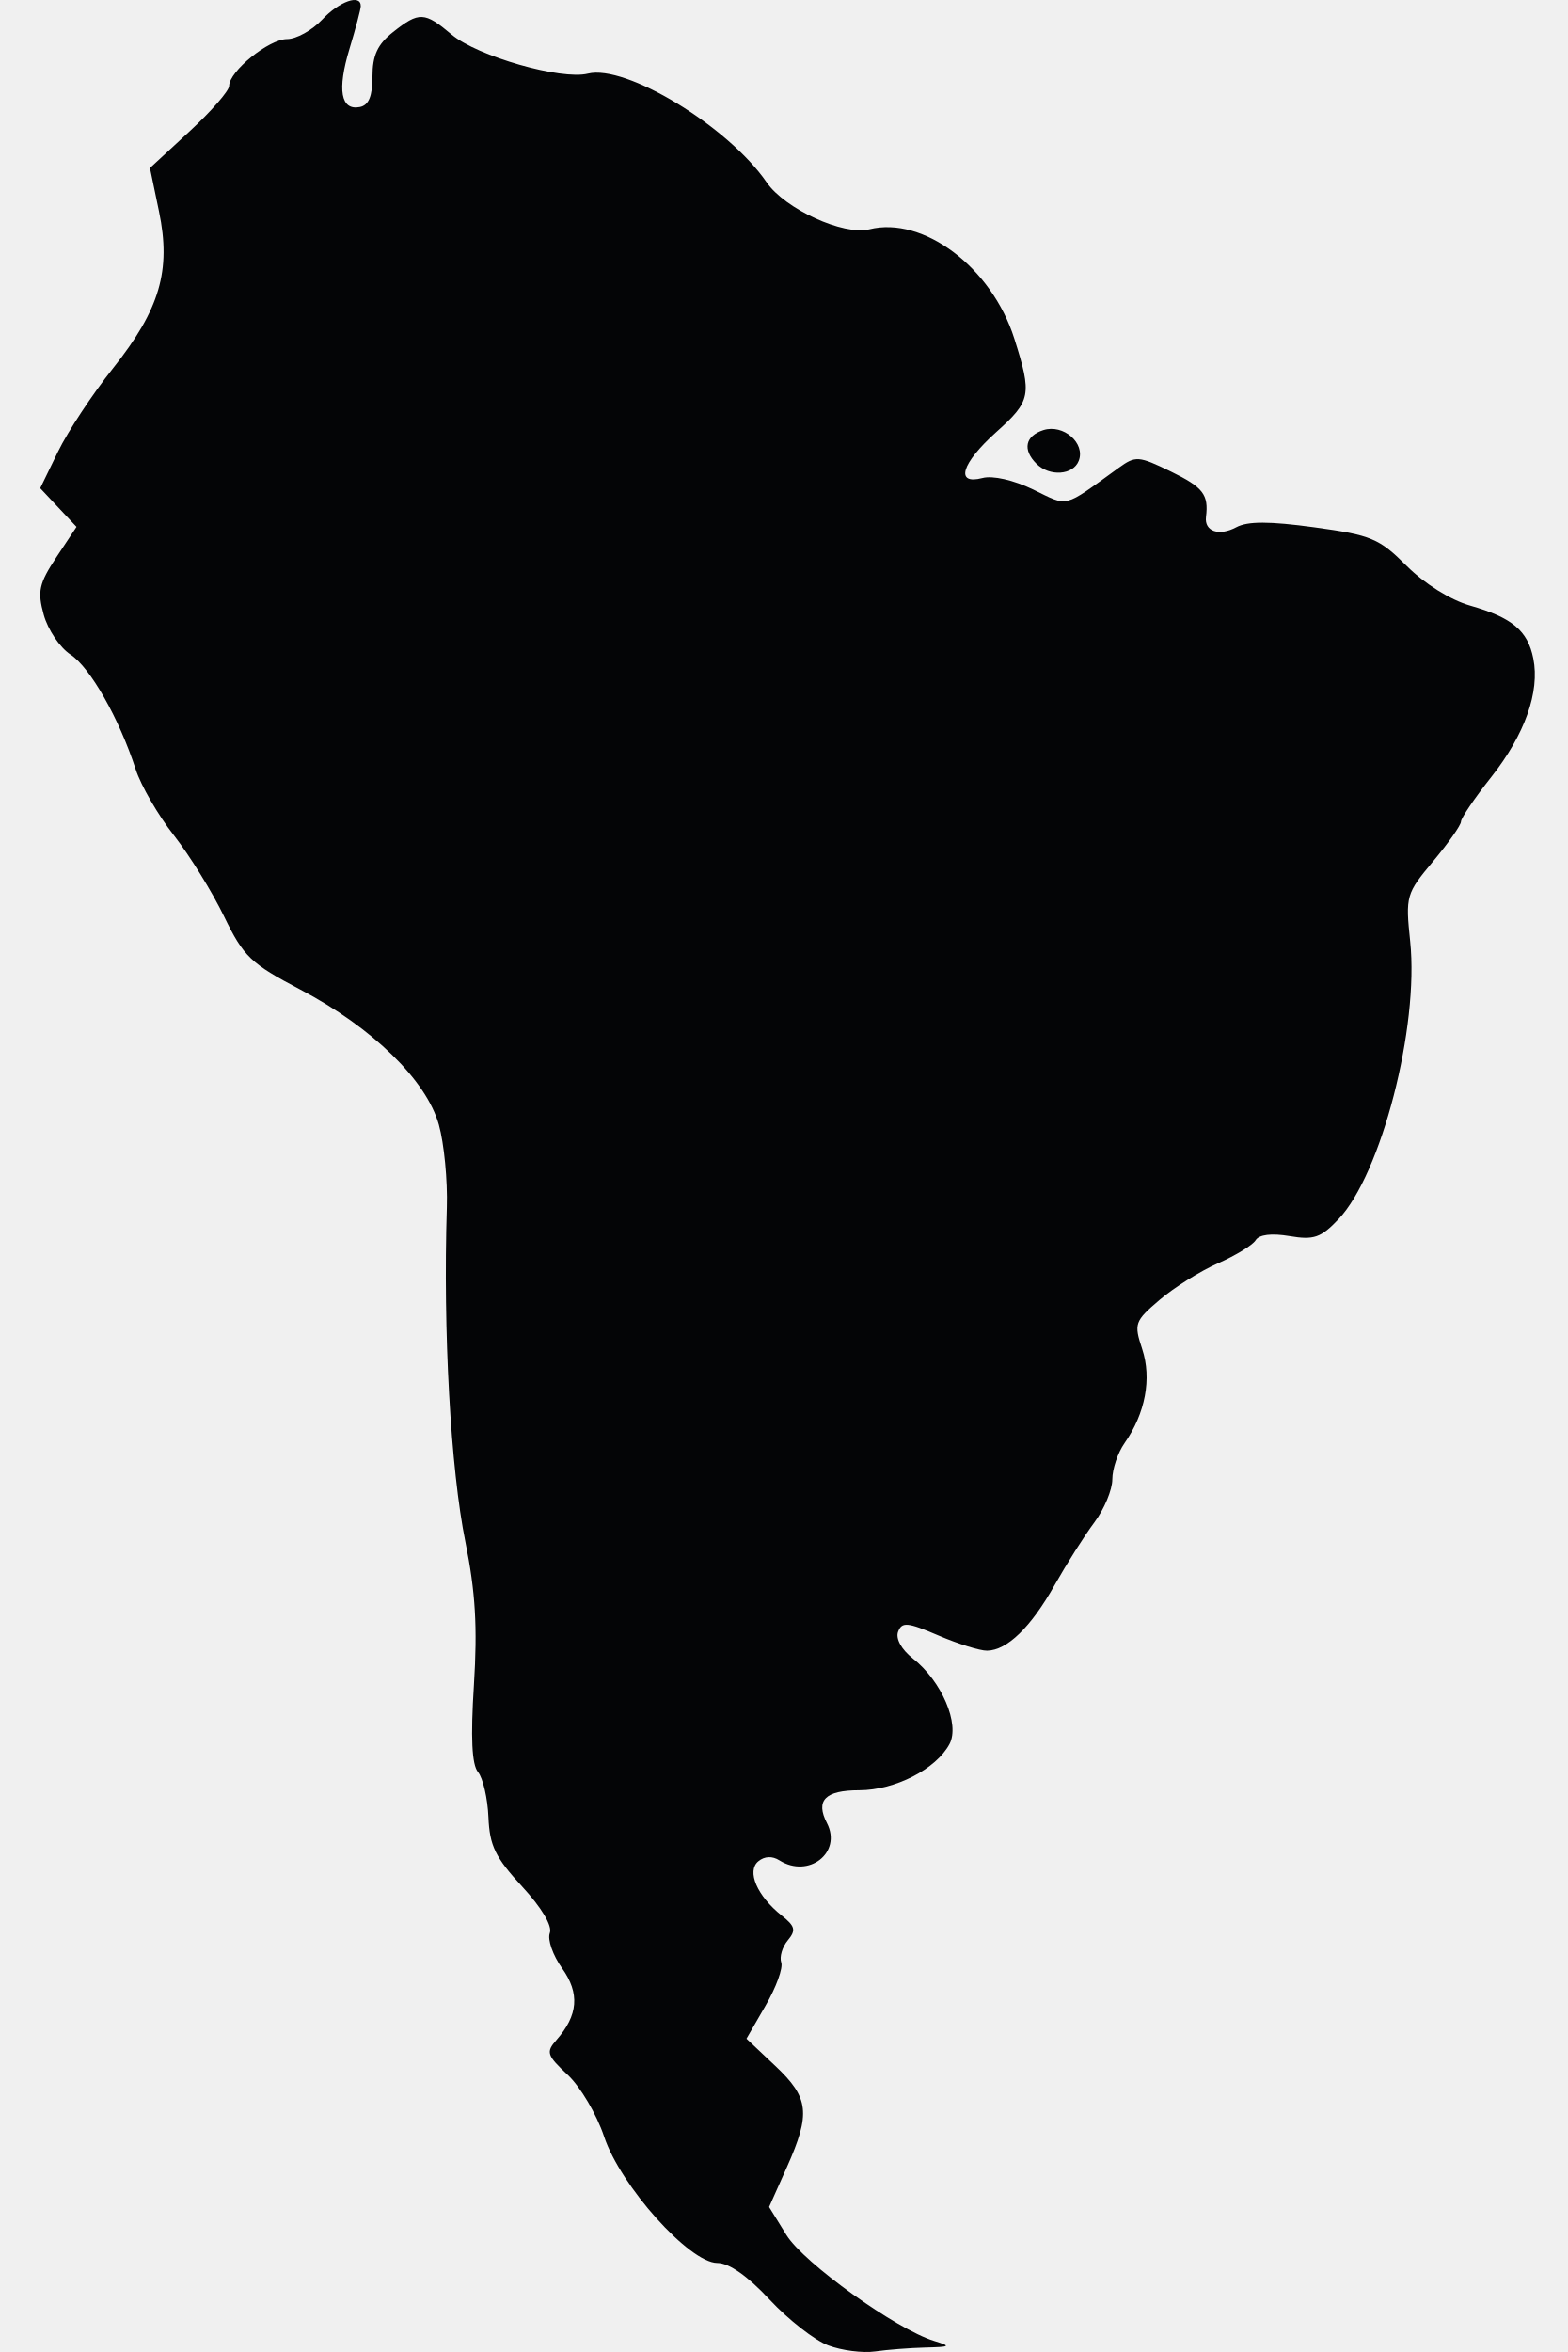
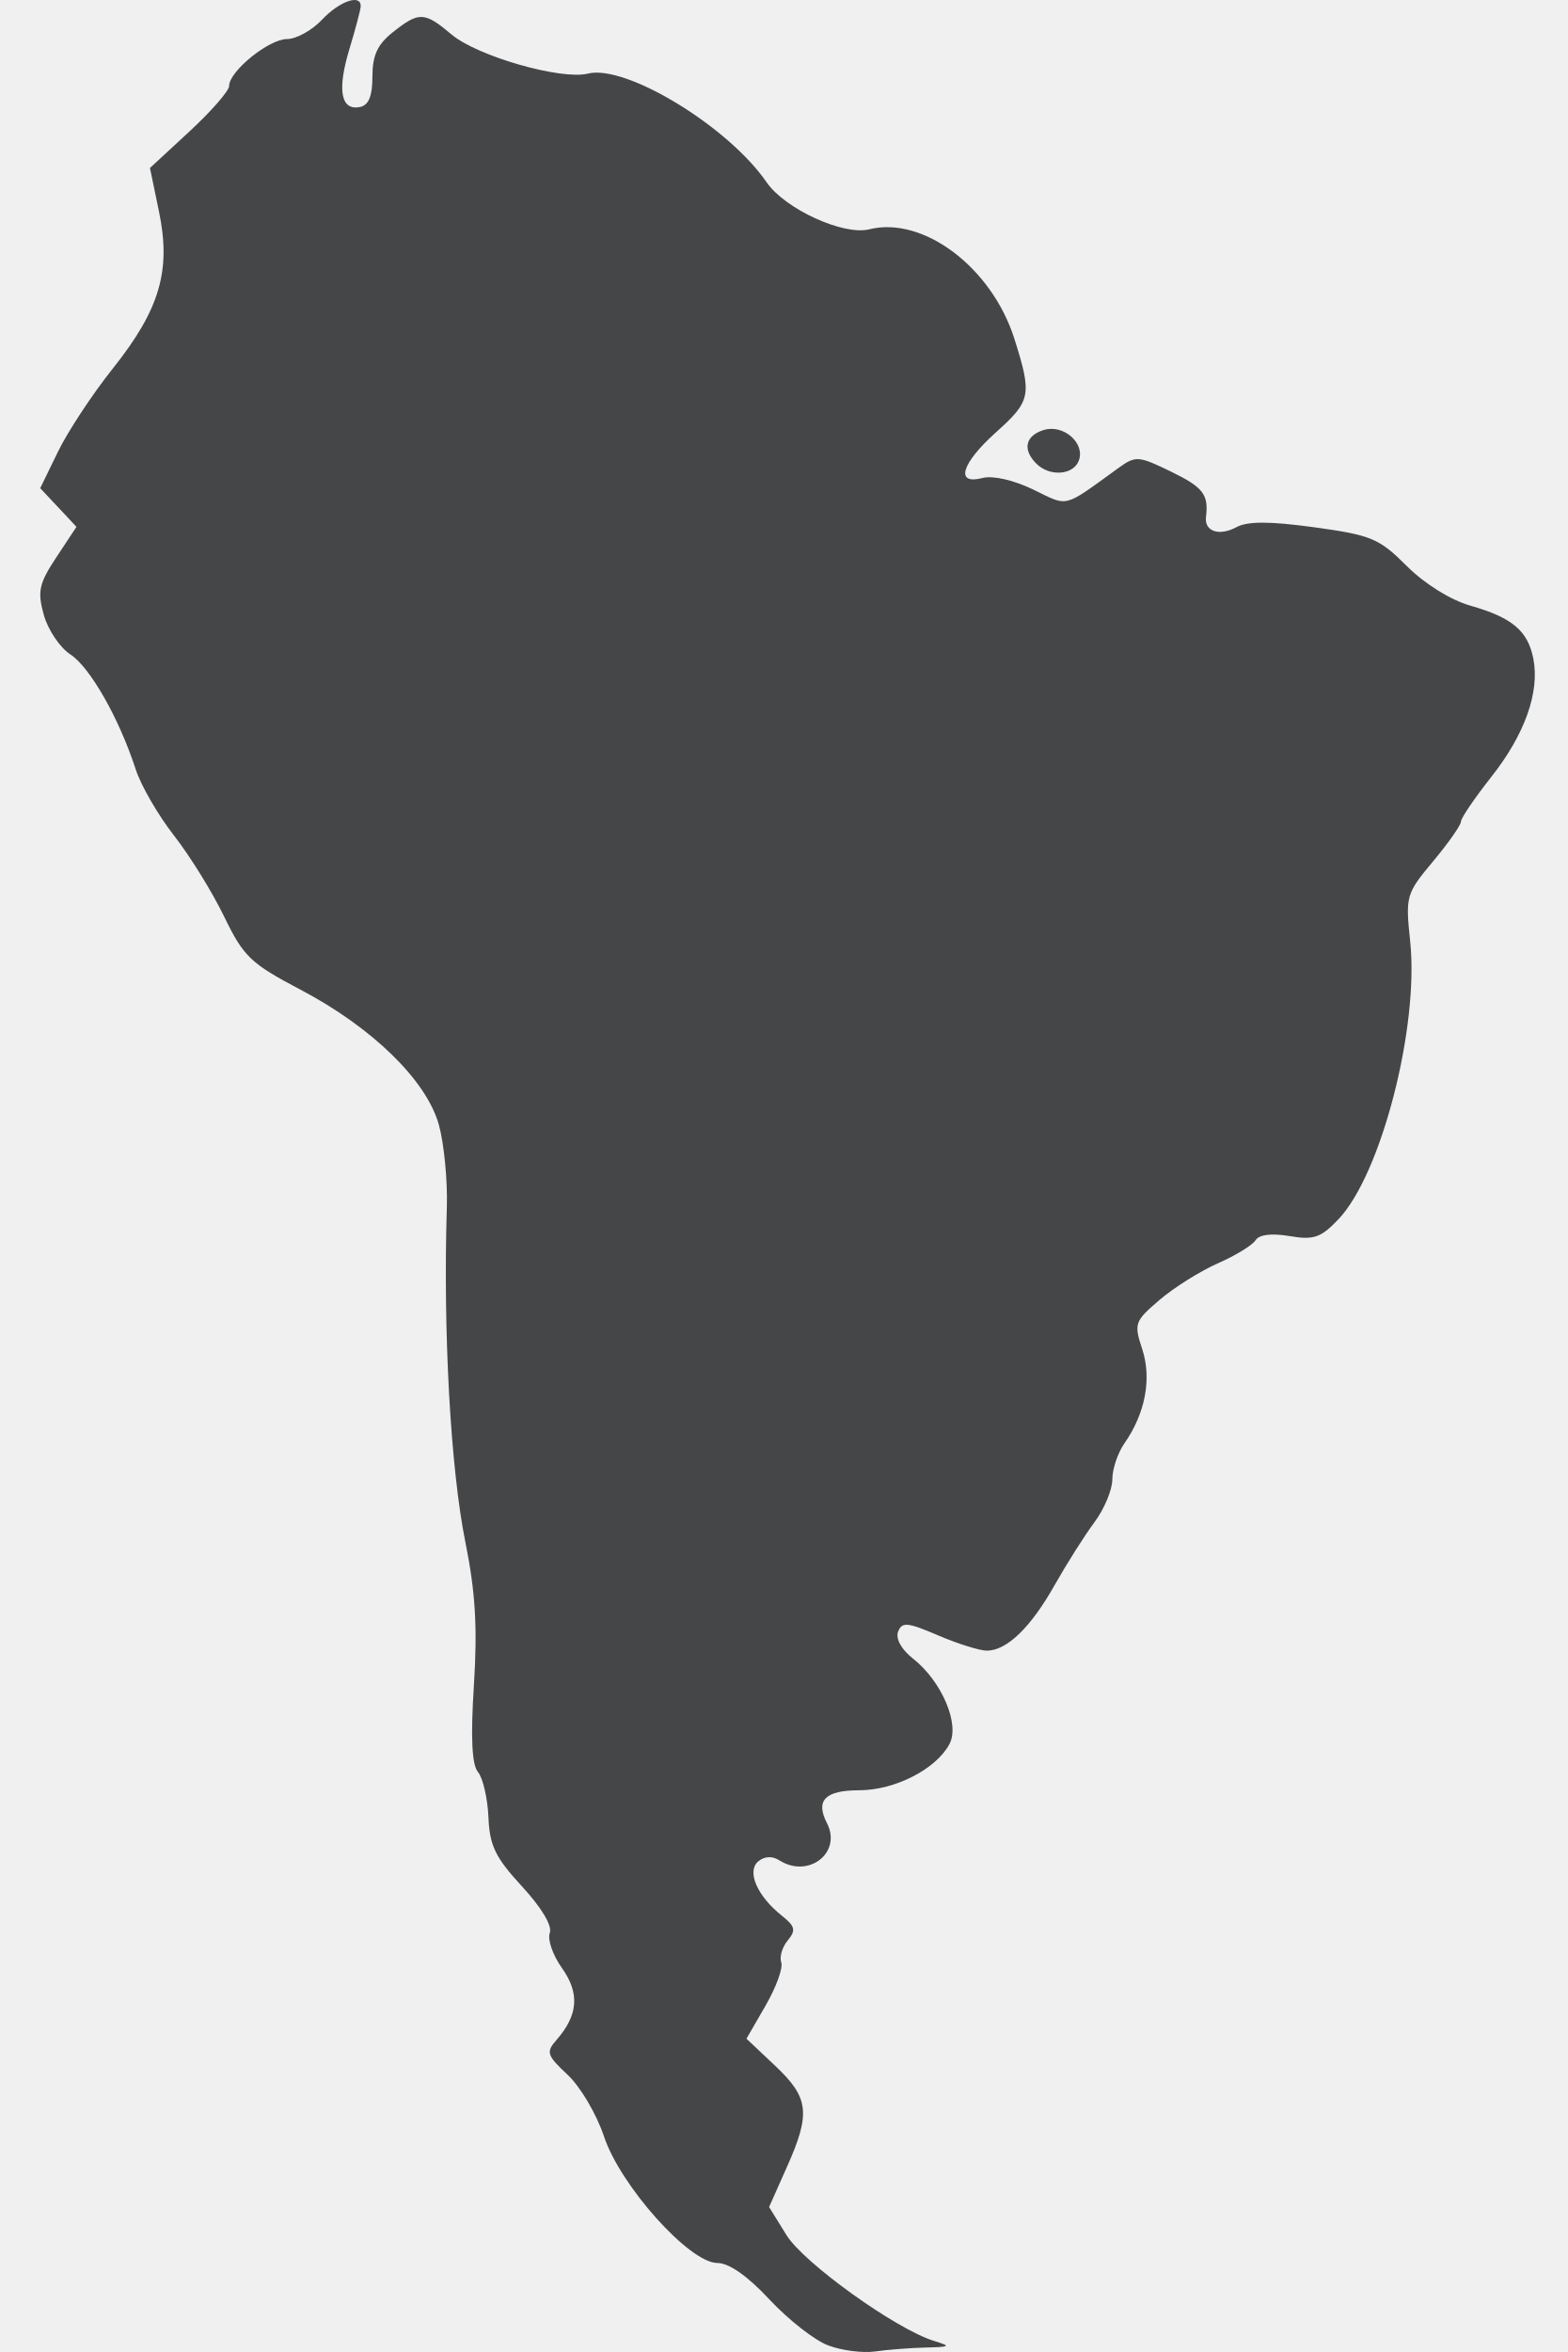
<svg xmlns="http://www.w3.org/2000/svg" width="32" height="48" viewBox="0 0 32 48" fill="none">
  <g clip-path="url(#clip0_289_808)">
-     <path d="M16.906 47.866C16.631 47.763 16.092 47.342 15.709 46.931C15.261 46.449 14.881 46.183 14.641 46.183C14.074 46.183 12.664 44.609 12.33 43.601C12.18 43.151 11.847 42.586 11.588 42.344C11.162 41.946 11.141 41.88 11.358 41.633C11.803 41.127 11.838 40.68 11.473 40.168C11.285 39.904 11.172 39.581 11.223 39.45C11.278 39.305 11.058 38.935 10.656 38.499C10.111 37.908 9.994 37.667 9.97 37.086C9.954 36.701 9.858 36.287 9.758 36.166C9.631 36.013 9.605 35.466 9.674 34.383C9.748 33.21 9.705 32.486 9.501 31.476C9.197 29.977 9.042 27.184 9.121 24.637C9.138 24.093 9.065 23.336 8.958 22.954C8.705 22.047 7.599 20.968 6.131 20.196C5.117 19.663 4.973 19.525 4.574 18.703C4.333 18.205 3.872 17.46 3.55 17.048C3.227 16.636 2.877 16.031 2.771 15.704C2.434 14.665 1.841 13.62 1.437 13.356C1.222 13.215 0.977 12.85 0.893 12.546C0.761 12.068 0.796 11.909 1.151 11.372L1.562 10.752L1.191 10.357L0.821 9.963L1.184 9.217C1.383 8.807 1.888 8.042 2.305 7.518C3.263 6.314 3.496 5.521 3.246 4.316L3.061 3.428L3.869 2.681C4.313 2.271 4.677 1.853 4.677 1.754C4.677 1.454 5.489 0.797 5.859 0.797C6.048 0.797 6.37 0.619 6.575 0.401C6.928 0.025 7.367 -0.129 7.364 0.125C7.363 0.19 7.259 0.583 7.133 0.998C6.879 1.835 6.956 2.262 7.346 2.184C7.526 2.148 7.603 1.963 7.603 1.56C7.603 1.128 7.706 0.905 8.023 0.654C8.556 0.233 8.664 0.238 9.219 0.705C9.745 1.148 11.457 1.638 12 1.502C12.774 1.308 14.864 2.579 15.649 3.721C16.023 4.265 17.218 4.812 17.744 4.68C18.847 4.404 20.246 5.459 20.706 6.915C21.069 8.062 21.046 8.181 20.333 8.82C19.621 9.46 19.489 9.903 20.055 9.755C20.264 9.7 20.689 9.797 21.087 9.989C21.824 10.346 21.678 10.383 22.834 9.548C23.181 9.298 23.239 9.302 23.902 9.624C24.559 9.944 24.674 10.092 24.617 10.55C24.581 10.845 24.884 10.948 25.235 10.76C25.468 10.635 25.91 10.636 26.828 10.761C27.992 10.921 28.152 10.987 28.714 11.55C29.078 11.914 29.607 12.244 30.01 12.359C30.867 12.604 31.184 12.87 31.298 13.438C31.434 14.119 31.126 14.989 30.441 15.856C30.1 16.287 29.822 16.697 29.822 16.768C29.822 16.839 29.566 17.203 29.253 17.578C28.701 18.238 28.688 18.286 28.785 19.213C28.968 20.962 28.193 23.965 27.322 24.881C26.961 25.261 26.818 25.31 26.322 25.226C25.956 25.164 25.701 25.195 25.63 25.311C25.568 25.411 25.222 25.622 24.862 25.781C24.502 25.939 23.966 26.275 23.671 26.527C23.16 26.963 23.143 27.012 23.315 27.532C23.513 28.133 23.38 28.844 22.955 29.451C22.817 29.647 22.705 29.98 22.705 30.192C22.705 30.403 22.541 30.797 22.341 31.066C22.14 31.335 21.775 31.911 21.529 32.346C21.041 33.212 20.557 33.681 20.148 33.687C20.003 33.689 19.556 33.549 19.154 33.377C18.523 33.106 18.411 33.096 18.332 33.3C18.278 33.442 18.4 33.663 18.634 33.847C19.223 34.31 19.598 35.188 19.381 35.594C19.107 36.106 18.267 36.535 17.539 36.536C16.841 36.537 16.64 36.742 16.881 37.209C17.19 37.809 16.506 38.343 15.91 37.967C15.764 37.874 15.605 37.881 15.479 37.986C15.236 38.187 15.454 38.693 15.955 39.092C16.232 39.311 16.252 39.393 16.08 39.6C15.967 39.736 15.908 39.938 15.947 40.05C15.987 40.162 15.844 40.557 15.628 40.929L15.237 41.606L15.825 42.161C16.516 42.811 16.552 43.13 16.062 44.228L15.699 45.041L16.053 45.613C16.406 46.184 18.294 47.538 19.068 47.775C19.421 47.883 19.402 47.897 18.89 47.909C18.575 47.917 18.112 47.953 17.862 47.989C17.612 48.025 17.182 47.97 16.906 47.866ZM21.155 9.463C20.868 9.176 20.927 8.896 21.299 8.777C21.705 8.649 22.159 9.043 22.02 9.403C21.907 9.698 21.424 9.732 21.155 9.463Z" fill="#040506" />
+     <path d="M16.906 47.866C16.63 47.763 16.092 47.342 15.709 46.931C15.26 46.449 14.881 46.183 14.641 46.183C14.074 46.183 12.664 44.609 12.329 43.601C12.18 43.151 11.847 42.586 11.588 42.344C11.162 41.946 11.141 41.88 11.358 41.633C11.802 41.127 11.837 40.68 11.473 40.168C11.285 39.904 11.172 39.581 11.222 39.45C11.278 39.305 11.058 38.935 10.656 38.499C10.111 37.908 9.994 37.667 9.97 37.086C9.953 36.701 9.858 36.287 9.758 36.166C9.631 36.013 9.605 35.466 9.674 34.383C9.748 33.21 9.704 32.486 9.5 31.476C9.197 29.977 9.042 27.184 9.121 24.637C9.138 24.093 9.064 23.336 8.958 22.954C8.705 22.047 7.599 20.968 6.131 20.196C5.117 19.663 4.972 19.525 4.574 18.703C4.333 18.205 3.872 17.46 3.549 17.048C3.227 16.636 2.877 16.031 2.771 15.704C2.434 14.665 1.841 13.62 1.437 13.356C1.221 13.215 0.977 12.85 0.893 12.546C0.761 12.068 0.796 11.909 1.151 11.372L1.561 10.752L1.191 10.357L0.821 9.963L1.184 9.217C1.383 8.807 1.887 8.042 2.305 7.518C3.263 6.314 3.496 5.521 3.245 4.316L3.061 3.428L3.869 2.681C4.313 2.271 4.677 1.853 4.677 1.754C4.677 1.454 5.489 0.797 5.858 0.797C6.048 0.797 6.37 0.619 6.574 0.401C6.928 0.025 7.367 -0.129 7.363 0.125C7.363 0.19 7.259 0.583 7.133 0.998C6.879 1.835 6.955 2.262 7.346 2.184C7.526 2.148 7.602 1.963 7.602 1.56C7.602 1.128 7.706 0.905 8.023 0.654C8.556 0.233 8.664 0.238 9.219 0.705C9.745 1.148 11.457 1.638 12 1.502C12.773 1.308 14.864 2.579 15.649 3.721C16.023 4.265 17.218 4.812 17.743 4.68C18.846 4.404 20.245 5.459 20.706 6.915C21.069 8.062 21.046 8.181 20.333 8.82C19.62 9.46 19.489 9.903 20.055 9.755C20.264 9.7 20.689 9.797 21.087 9.989C21.824 10.346 21.678 10.383 22.834 9.548C23.18 9.298 23.239 9.302 23.902 9.624C24.559 9.944 24.674 10.092 24.617 10.55C24.581 10.845 24.884 10.948 25.235 10.76C25.468 10.635 25.909 10.636 26.828 10.761C27.991 10.921 28.151 10.987 28.714 11.55C29.078 11.914 29.607 12.244 30.01 12.359C30.866 12.604 31.184 12.87 31.298 13.438C31.434 14.119 31.126 14.989 30.44 15.856C30.1 16.287 29.821 16.697 29.821 16.768C29.821 16.839 29.566 17.203 29.253 17.578C28.701 18.238 28.687 18.286 28.785 19.213C28.968 20.962 28.193 23.965 27.322 24.881C26.961 25.261 26.818 25.31 26.322 25.226C25.955 25.164 25.701 25.195 25.629 25.311C25.567 25.411 25.222 25.622 24.862 25.781C24.502 25.939 23.966 26.275 23.671 26.527C23.16 26.963 23.143 27.012 23.315 27.532C23.513 28.133 23.379 28.844 22.955 29.451C22.817 29.647 22.705 29.98 22.705 30.192C22.705 30.403 22.541 30.797 22.34 31.066C22.14 31.335 21.775 31.911 21.529 32.346C21.041 33.212 20.557 33.681 20.148 33.687C20.003 33.689 19.556 33.549 19.154 33.377C18.523 33.106 18.41 33.096 18.332 33.3C18.278 33.442 18.4 33.663 18.634 33.847C19.223 34.31 19.598 35.188 19.38 35.594C19.107 36.106 18.267 36.535 17.539 36.536C16.841 36.537 16.64 36.742 16.881 37.209C17.189 37.809 16.506 38.343 15.91 37.967C15.764 37.874 15.605 37.881 15.479 37.986C15.236 38.187 15.454 38.693 15.955 39.092C16.231 39.311 16.252 39.393 16.08 39.6C15.967 39.736 15.907 39.938 15.947 40.05C15.987 40.162 15.843 40.557 15.628 40.929L15.237 41.606L15.825 42.161C16.515 42.811 16.552 43.13 16.061 44.228L15.699 45.041L16.053 45.613C16.405 46.184 18.294 47.538 19.068 47.775C19.421 47.883 19.401 47.897 18.89 47.909C18.574 47.917 18.112 47.953 17.862 47.989C17.612 48.025 17.182 47.97 16.906 47.866ZM21.155 9.463C20.868 9.176 20.927 8.896 21.299 8.777C21.705 8.649 22.158 9.043 22.02 9.403C21.907 9.698 21.424 9.732 21.155 9.463Z" fill="#454647" />
  </g>
  <defs>
    <clipPath id="clip0_289_808">
-       <rect width="30.508" height="48" fill="white" transform="translate(0.821289)" />
+       <rect width="30.508" height="48" fill="white" transform="translate(0.821045)" />
    </clipPath>
  </defs>
</svg>
